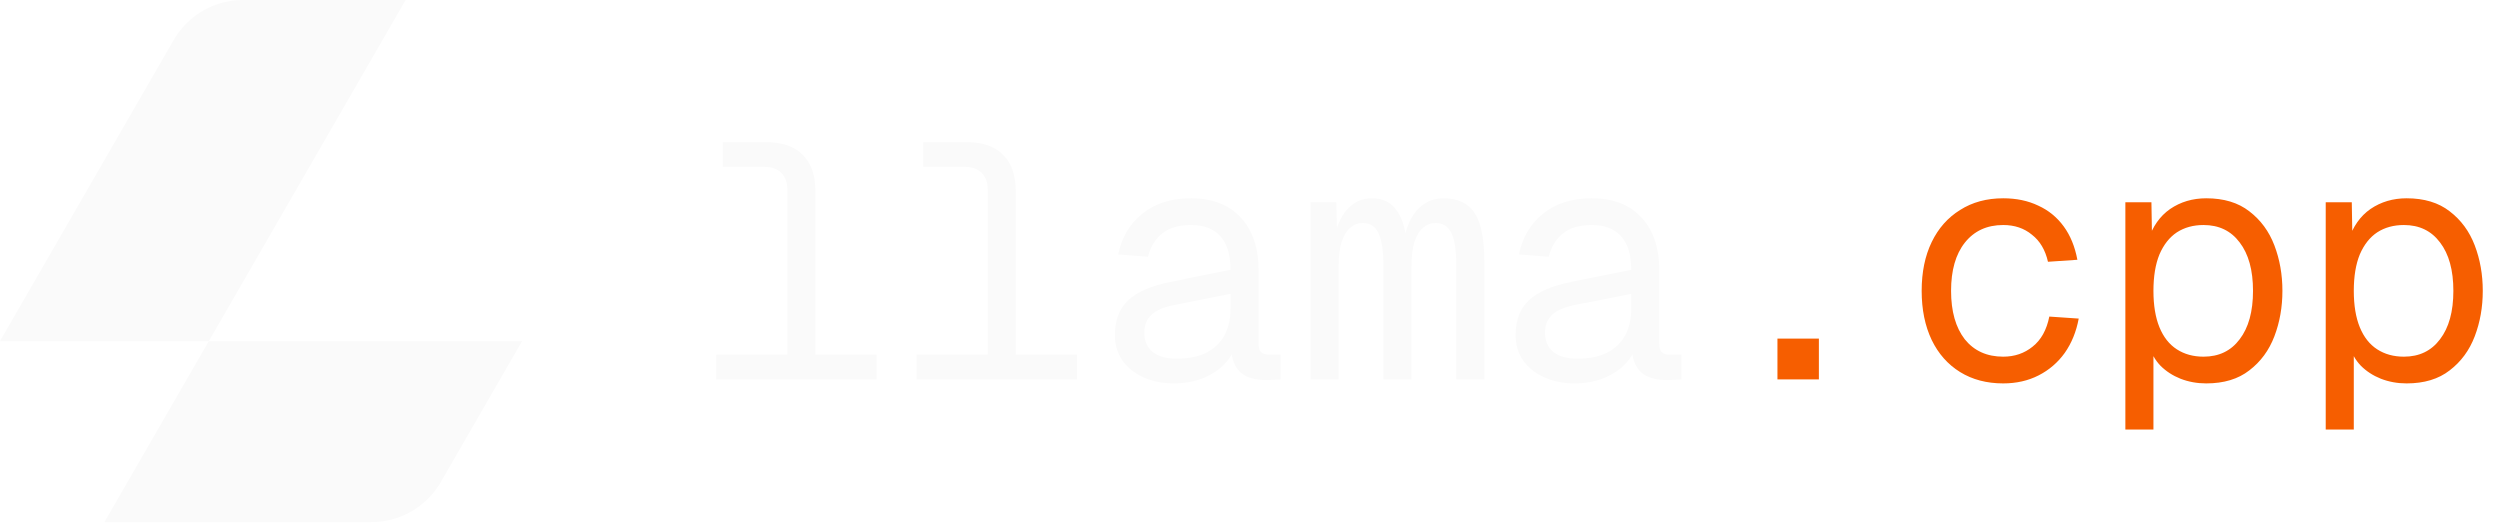
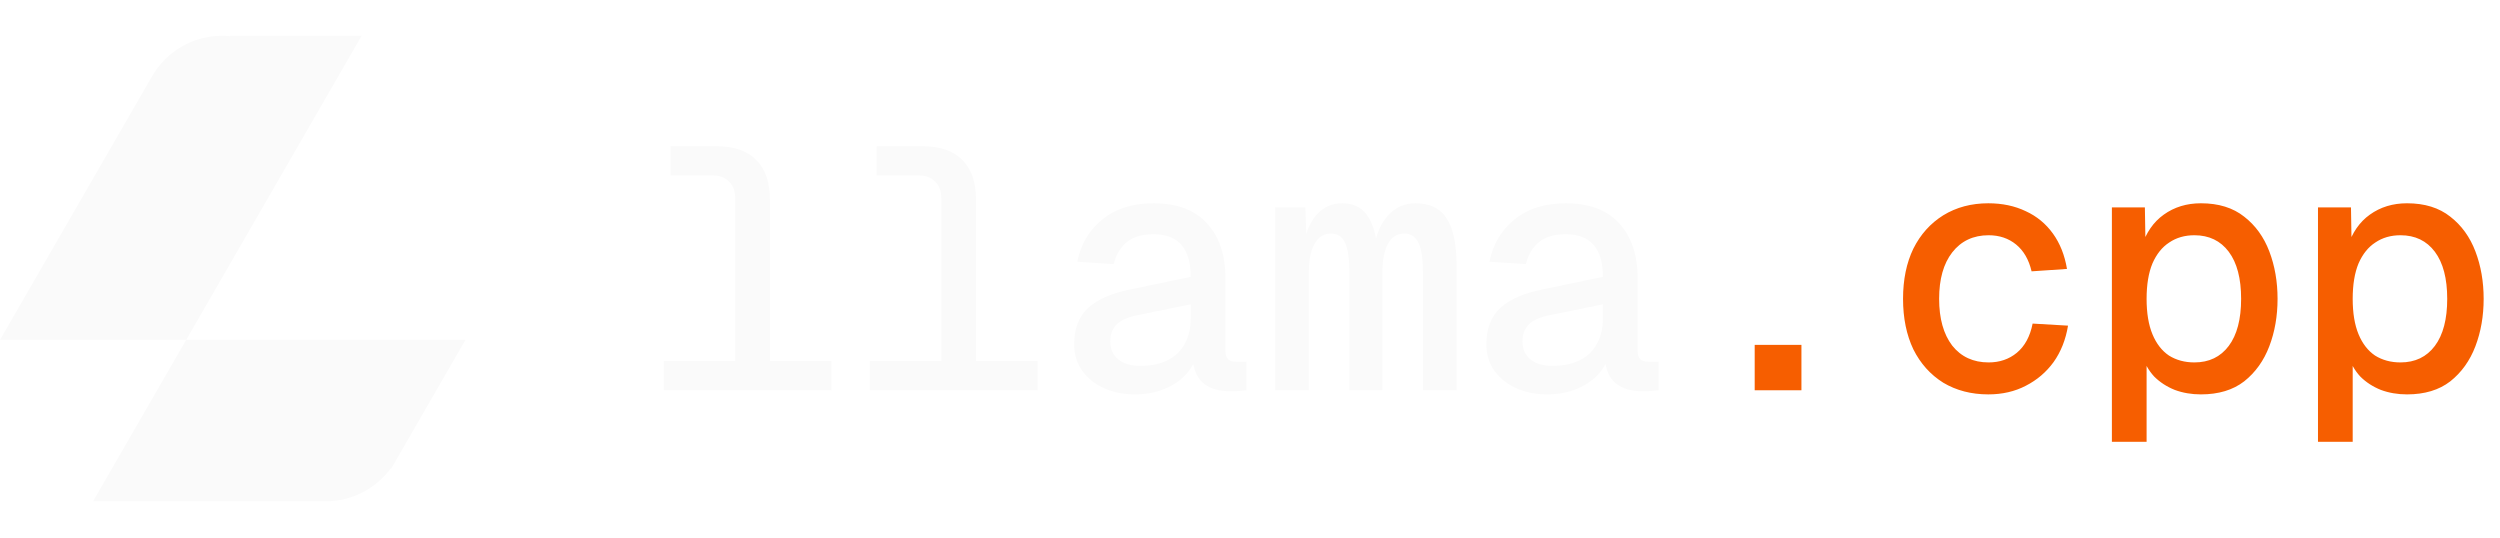
- <svg xmlns="http://www.w3.org/2000/svg" width="2873" height="600" viewBox="0 0 2873 600" fill="none">
-   <path d="M600 392L504.249 558L504.137 557.929C487.252 584.069 458.193 600 426.864 600H120L200.324 460.772L240 392H600ZM240 392H0L113.077 196L199.602 46.025C216.032 17.546 246.411 3.25756e-05 279.29 0H466.154L240 392Z" fill="#FAFAFA" />
-   <path d="M904.832 436V217.888C904.832 209.696 902.528 203.296 897.92 198.688C893.312 194.08 886.912 191.776 878.72 191.776H830.72V163.36H880.256C898.944 163.36 913.024 168.224 922.496 177.952C932.224 187.424 937.088 201.504 937.088 220.192V436H904.832ZM823.04 436V407.584H1007.36V436H823.04ZM1135.08 436V217.888C1135.08 209.696 1132.78 203.296 1128.17 198.688C1123.56 194.08 1117.16 191.776 1108.97 191.776H1060.97V163.36H1110.51C1129.19 163.36 1143.27 168.224 1152.75 177.952C1162.47 187.424 1167.34 201.504 1167.34 220.192V436H1135.08ZM1053.29 436V407.584H1237.61V436H1053.29ZM1348.82 440.608C1336.02 440.608 1324.5 438.304 1314.26 433.696C1304.02 429.088 1295.96 422.688 1290.07 414.496C1284.18 406.048 1281.24 396.32 1281.24 385.312C1281.24 367.904 1286.36 354.464 1296.6 344.992C1307.09 335.264 1323.48 328.224 1345.75 323.872L1414.1 310.048C1414.1 292.64 1410.13 279.712 1402.2 271.264C1394.52 262.816 1383.38 258.592 1368.79 258.592C1354.71 258.592 1343.7 261.792 1335.76 268.192C1327.83 274.336 1322.32 283.296 1319.25 295.072L1285.08 292.384C1288.92 273.184 1298 257.696 1312.34 245.92C1326.93 233.888 1345.75 227.872 1368.79 227.872C1393.36 227.872 1412.44 235.296 1426 250.144C1439.57 264.736 1446.36 284.96 1446.36 310.816V395.296C1446.36 399.904 1447.38 403.104 1449.43 404.896C1451.48 406.688 1454.55 407.584 1458.64 407.584H1471.7V436C1470.16 436.256 1467.73 436.384 1464.4 436.384C1461.08 436.64 1457.88 436.768 1454.8 436.768C1446.1 436.768 1438.68 435.36 1432.53 432.544C1426.64 429.728 1422.16 425.248 1419.09 419.104C1416.02 412.704 1414.36 404.512 1414.1 394.528H1420.24C1418.45 403.232 1414.1 411.168 1407.19 418.336C1400.53 425.248 1392.08 430.752 1381.84 434.848C1371.6 438.688 1360.6 440.608 1348.82 440.608ZM1351.89 412.192C1365.72 412.192 1377.24 409.888 1386.45 405.28C1395.67 400.416 1402.58 393.76 1407.19 385.312C1411.8 376.608 1414.1 366.624 1414.1 355.36V337.696L1351.89 349.984C1338.07 352.544 1328.47 356.512 1323.09 361.888C1317.72 367.008 1315.03 373.792 1315.03 382.24C1315.03 391.712 1318.23 399.136 1324.63 404.512C1331.28 409.632 1340.37 412.192 1351.89 412.192ZM1506.11 436V232.48H1535.68L1536.83 277.792L1532.99 277.024C1535.29 261.92 1540.16 250.016 1547.58 241.312C1555.26 232.352 1564.99 227.872 1576.77 227.872C1588.8 227.872 1598.01 232.224 1604.41 240.928C1611.07 249.632 1615.17 262.432 1616.7 279.328H1612.86C1615.17 263.456 1620.29 250.912 1628.22 241.696C1636.41 232.48 1646.65 227.872 1658.94 227.872C1675.33 227.872 1687.23 233.504 1694.65 244.768C1702.08 256.032 1705.79 274.72 1705.79 300.832V436H1673.53V305.44C1673.53 287.264 1671.61 274.592 1667.77 267.424C1663.93 260 1657.92 256.288 1649.73 256.288C1644.35 256.288 1639.61 258.08 1635.52 261.664C1631.42 264.992 1628.09 270.368 1625.53 277.792C1623.23 285.216 1622.08 294.688 1622.08 306.208V436H1589.82V305.44C1589.82 288.032 1587.9 275.488 1584.06 267.808C1580.48 260.128 1574.46 256.288 1566.01 256.288C1560.64 256.288 1555.9 258.08 1551.81 261.664C1547.71 264.992 1544.38 270.368 1541.82 277.792C1539.52 285.216 1538.37 294.688 1538.37 306.208V436H1506.11ZM1809.32 440.608C1796.52 440.608 1785 438.304 1774.76 433.696C1764.52 429.088 1756.46 422.688 1750.57 414.496C1744.68 406.048 1741.74 396.32 1741.74 385.312C1741.74 367.904 1746.86 354.464 1757.1 344.992C1767.59 335.264 1783.98 328.224 1806.25 323.872L1874.6 310.048C1874.6 292.64 1870.63 279.712 1862.7 271.264C1855.02 262.816 1843.88 258.592 1829.29 258.592C1815.21 258.592 1804.2 261.792 1796.26 268.192C1788.33 274.336 1782.82 283.296 1779.75 295.072L1745.58 292.384C1749.42 273.184 1758.5 257.696 1772.84 245.92C1787.43 233.888 1806.25 227.872 1829.29 227.872C1853.86 227.872 1872.94 235.296 1886.5 250.144C1900.07 264.736 1906.86 284.96 1906.86 310.816V395.296C1906.86 399.904 1907.88 403.104 1909.93 404.896C1911.98 406.688 1915.05 407.584 1919.14 407.584H1932.2V436C1930.66 436.256 1928.23 436.384 1924.9 436.384C1921.58 436.64 1918.38 436.768 1915.3 436.768C1906.6 436.768 1899.18 435.36 1893.03 432.544C1887.14 429.728 1882.66 425.248 1879.59 419.104C1876.52 412.704 1874.86 404.512 1874.6 394.528H1880.74C1878.95 403.232 1874.6 411.168 1867.69 418.336C1861.03 425.248 1852.58 430.752 1842.34 434.848C1832.1 438.688 1821.1 440.608 1809.32 440.608ZM1812.39 412.192C1826.22 412.192 1837.74 409.888 1846.95 405.28C1856.17 400.416 1863.08 393.76 1867.69 385.312C1872.3 376.608 1874.6 366.624 1874.6 355.36V337.696L1812.39 349.984C1798.57 352.544 1788.97 356.512 1783.59 361.888C1778.22 367.008 1775.53 373.792 1775.53 382.24C1775.53 391.712 1778.73 399.136 1785.13 404.512C1791.78 409.632 1800.87 412.192 1812.39 412.192Z" fill="#FAFAFA" />
-   <path d="M2042.64 436V389.152H2090.26V436H2042.64ZM2302.08 440.608C2283.13 440.608 2266.62 436.256 2252.54 427.552C2238.46 418.848 2227.58 406.56 2219.9 390.688C2212.22 374.56 2208.38 355.744 2208.38 334.24C2208.38 312.736 2212.22 294.048 2219.9 278.176C2227.58 262.304 2238.46 250.016 2252.54 241.312C2266.62 232.352 2283.13 227.872 2302.08 227.872C2317.18 227.872 2330.62 230.688 2342.4 236.32C2354.17 241.696 2363.9 249.632 2371.58 260.128C2379.26 270.624 2384.51 283.424 2387.32 298.528L2353.53 300.832C2350.46 287.264 2344.32 276.896 2335.1 269.728C2326.14 262.304 2315.13 258.592 2302.08 258.592C2283.39 258.592 2268.67 265.376 2257.92 278.944C2247.42 292.256 2242.17 310.688 2242.17 334.24C2242.17 357.792 2247.42 376.352 2257.92 389.92C2268.67 403.232 2283.39 409.888 2302.08 409.888C2315.13 409.888 2326.4 406.048 2335.87 398.368C2345.6 390.688 2352 379.168 2355.07 363.808L2388.86 366.112C2386.04 381.216 2380.67 394.4 2372.73 405.664C2364.8 416.672 2354.81 425.248 2342.78 431.392C2330.75 437.536 2317.18 440.608 2302.08 440.608ZM2442.47 493.6V232.48H2472.42L2473.19 278.56L2468.58 276.256C2473.7 260.384 2482.15 248.352 2493.93 240.16C2505.96 231.968 2519.78 227.872 2535.4 227.872C2555.62 227.872 2572.13 232.864 2584.93 242.848C2597.99 252.832 2607.59 265.888 2613.73 282.016C2619.88 298.144 2622.95 315.552 2622.95 334.24C2622.95 352.928 2619.88 370.336 2613.73 386.464C2607.59 402.592 2597.99 415.648 2584.93 425.632C2572.13 435.616 2555.62 440.608 2535.4 440.608C2524.9 440.608 2515.05 438.816 2505.83 435.232C2496.87 431.648 2489.19 426.656 2482.79 420.256C2476.65 413.856 2472.42 406.304 2470.12 397.6L2474.73 392.224V493.6H2442.47ZM2532.33 409.888C2549.99 409.888 2563.81 403.232 2573.8 389.92C2584.04 376.608 2589.16 358.048 2589.16 334.24C2589.16 310.432 2584.04 291.872 2573.8 278.56C2563.81 265.248 2549.99 258.592 2532.33 258.592C2520.55 258.592 2510.31 261.408 2501.61 267.04C2493.16 272.672 2486.5 281.12 2481.64 292.384C2477.03 303.648 2474.73 317.6 2474.73 334.24C2474.73 350.88 2477.03 364.832 2481.64 376.096C2486.25 387.36 2492.9 395.808 2501.61 401.44C2510.31 407.072 2520.55 409.888 2532.33 409.888ZM2672.72 493.6V232.48H2702.67L2703.44 278.56L2698.83 276.256C2703.95 260.384 2712.4 248.352 2724.18 240.16C2736.21 231.968 2750.03 227.872 2765.65 227.872C2785.87 227.872 2802.38 232.864 2815.18 242.848C2828.24 252.832 2837.84 265.888 2843.98 282.016C2850.13 298.144 2853.2 315.552 2853.2 334.24C2853.2 352.928 2850.13 370.336 2843.98 386.464C2837.84 402.592 2828.24 415.648 2815.18 425.632C2802.38 435.616 2785.87 440.608 2765.65 440.608C2755.15 440.608 2745.3 438.816 2736.08 435.232C2727.12 431.648 2719.44 426.656 2713.04 420.256C2706.9 413.856 2702.67 406.304 2700.37 397.6L2704.98 392.224V493.6H2672.72ZM2762.58 409.888C2780.24 409.888 2794.06 403.232 2804.05 389.92C2814.29 376.608 2819.41 358.048 2819.41 334.24C2819.41 310.432 2814.29 291.872 2804.05 278.56C2794.06 265.248 2780.24 258.592 2762.58 258.592C2750.8 258.592 2740.56 261.408 2731.86 267.04C2723.41 272.672 2716.75 281.12 2711.89 292.384C2707.28 303.648 2704.98 317.6 2704.98 334.24C2704.98 350.88 2707.28 364.832 2711.89 376.096C2716.5 387.36 2723.15 395.808 2731.86 401.44C2740.56 407.072 2750.8 409.888 2762.58 409.888Z" fill="#F65E00" />
+ <svg xmlns="http://www.w3.org/2000/svg" width="2793" height="600" viewBox="0 0 2793 600" fill="none">
+   <path d="M520 379.733L437.016 523.6L436.53 523.295C419.667 546.213 392.788 560 363.942 560H104L188.773 413.061L208 379.733H520ZM208 379.733H0L98 209.866L170 85.066C186.088 57.181 215.835 40 248.029 40C251.186 40 254.289 40.157 257.333 40.46L257.4 40H404L208 379.733Z" fill="#FAFAFA" />
+   <path d="M821.376 436V221.344C821.376 213.408 819.072 207.264 814.464 202.912C810.112 198.304 803.968 196 796.032 196H749.184V163.36H800.256C819.968 163.36 834.816 168.48 844.8 178.72C855.04 188.704 860.16 203.552 860.16 223.264V436H821.376ZM741.504 436V403.36H928.896V436H741.504ZM1051.63 436V221.344C1051.63 213.408 1049.32 207.264 1044.71 202.912C1040.36 198.304 1034.22 196 1026.28 196H979.434V163.36H1030.51C1050.22 163.36 1065.07 168.48 1075.05 178.72C1085.29 188.704 1090.41 203.552 1090.41 223.264V436H1051.63ZM971.754 436V403.36H1159.15V436H971.754ZM1268.05 440.608C1255.25 440.608 1243.73 438.304 1233.49 433.696C1223.25 429.088 1215.06 422.56 1208.92 414.112C1203.03 405.664 1200.08 395.808 1200.08 384.544C1200.08 367.136 1205.33 353.568 1215.83 343.84C1226.58 334.112 1242.71 327.2 1264.21 323.104L1330.26 309.28C1330.26 293.408 1326.8 281.504 1319.89 273.568C1312.98 265.632 1302.61 261.664 1288.79 261.664C1275.99 261.664 1266 264.608 1258.84 270.496C1251.67 276.384 1246.8 284.576 1244.24 295.072L1203.54 292.384C1207.38 272.928 1216.72 257.184 1231.57 245.152C1246.42 233.12 1265.49 227.104 1288.79 227.104C1314.9 227.104 1334.74 234.528 1348.31 249.376C1362.13 264.224 1369.04 284.704 1369.04 310.816V391.456C1369.04 396.064 1370.07 399.392 1372.12 401.44C1374.16 403.232 1377.11 404.128 1380.95 404.128H1392.47V436C1390.93 436.256 1388.37 436.512 1384.79 436.768C1381.46 437.024 1378.13 437.152 1374.8 437.152C1365.59 437.152 1357.78 435.616 1351.38 432.544C1344.98 429.472 1340.12 424.736 1336.79 418.336C1333.72 411.68 1331.92 403.36 1331.41 393.376H1337.56C1336.02 402.336 1332.05 410.4 1325.65 417.568C1319.25 424.736 1311.06 430.368 1301.08 434.464C1291.09 438.56 1280.08 440.608 1268.05 440.608ZM1273.81 408.736C1286.1 408.736 1296.47 406.56 1304.92 402.208C1313.36 397.856 1319.64 391.712 1323.73 383.776C1328.08 375.84 1330.26 366.496 1330.26 355.744V340L1273.43 351.52C1261.14 353.824 1252.56 357.408 1247.7 362.272C1242.84 367.136 1240.4 373.536 1240.4 381.472C1240.4 389.92 1243.35 396.576 1249.24 401.44C1255.12 406.304 1263.32 408.736 1273.81 408.736ZM1424.57 436V231.712H1458.37L1459.9 277.792L1455.68 276.64C1458.24 261.024 1463.23 248.864 1470.65 240.16C1478.33 231.456 1487.93 227.104 1499.45 227.104C1511.74 227.104 1520.96 231.456 1527.1 240.16C1533.5 248.864 1537.47 261.792 1539.01 278.944H1534.78C1537.09 262.56 1542.33 249.888 1550.53 240.928C1558.72 231.712 1568.96 227.104 1581.25 227.104C1597.37 227.104 1609.02 232.736 1616.19 244C1623.61 255.008 1627.33 273.056 1627.33 298.144V436H1589.69V304.672C1589.69 288.288 1587.9 276.896 1584.32 270.496C1580.99 264.096 1575.74 260.896 1568.57 260.896C1563.97 260.896 1559.74 262.432 1555.9 265.504C1552.32 268.576 1549.5 273.44 1547.45 280.096C1545.41 286.496 1544.38 294.944 1544.38 305.44V436H1507.52V304.672C1507.52 288.8 1505.85 277.536 1502.53 270.88C1499.45 264.224 1494.21 260.896 1486.78 260.896C1481.92 260.896 1477.69 262.432 1474.11 265.504C1470.53 268.576 1467.58 273.44 1465.28 280.096C1463.23 286.496 1462.21 294.944 1462.21 305.44V436H1424.57ZM1728.55 440.608C1715.75 440.608 1704.23 438.304 1693.99 433.696C1683.75 429.088 1675.56 422.56 1669.42 414.112C1663.53 405.664 1660.58 395.808 1660.58 384.544C1660.58 367.136 1665.83 353.568 1676.33 343.84C1687.08 334.112 1703.21 327.2 1724.71 323.104L1790.76 309.28C1790.76 293.408 1787.3 281.504 1780.39 273.568C1773.48 265.632 1763.11 261.664 1749.29 261.664C1736.49 261.664 1726.5 264.608 1719.34 270.496C1712.17 276.384 1707.3 284.576 1704.74 295.072L1664.04 292.384C1667.88 272.928 1677.22 257.184 1692.07 245.152C1706.92 233.12 1725.99 227.104 1749.29 227.104C1775.4 227.104 1795.24 234.528 1808.81 249.376C1822.63 264.224 1829.54 284.704 1829.54 310.816V391.456C1829.54 396.064 1830.57 399.392 1832.62 401.44C1834.66 403.232 1837.61 404.128 1841.45 404.128H1852.97V436C1851.43 436.256 1848.87 436.512 1845.29 436.768C1841.96 437.024 1838.63 437.152 1835.3 437.152C1826.09 437.152 1818.28 435.616 1811.88 432.544C1805.48 429.472 1800.62 424.736 1797.29 418.336C1794.22 411.68 1792.42 403.36 1791.91 393.376H1798.06C1796.52 402.336 1792.55 410.4 1786.15 417.568C1779.75 424.736 1771.56 430.368 1761.58 434.464C1751.59 438.56 1740.58 440.608 1728.55 440.608ZM1734.31 408.736C1746.6 408.736 1756.97 406.56 1765.42 402.208C1773.86 397.856 1780.14 391.712 1784.23 383.776C1788.58 375.84 1790.76 366.496 1790.76 355.744V340L1733.93 351.52C1721.64 353.824 1713.06 357.408 1708.2 362.272C1703.34 367.136 1700.9 373.536 1700.9 381.472C1700.9 389.92 1703.85 396.576 1709.74 401.44C1715.62 406.304 1723.82 408.736 1734.31 408.736Z" fill="#FAFAFA" />
+   <path d="M1960.34 436V385.312H2012.56V436H1960.34ZM2221.31 440.608C2202.36 440.608 2185.6 436.256 2171 427.552C2156.67 418.592 2145.53 406.176 2137.6 390.304C2129.92 374.176 2126.08 355.36 2126.08 333.856C2126.08 312.352 2129.92 293.664 2137.6 277.792C2145.53 261.92 2156.67 249.504 2171 240.544C2185.6 231.584 2202.36 227.104 2221.31 227.104C2236.92 227.104 2250.88 230.048 2263.16 235.936C2275.45 241.568 2285.56 249.888 2293.5 260.896C2301.44 271.904 2306.68 285.088 2309.24 300.448L2269.69 303.136C2266.62 290.08 2260.86 280.096 2252.41 273.184C2243.96 266.272 2233.72 262.816 2221.69 262.816C2204.54 262.816 2190.97 269.216 2180.99 282.016C2171.26 294.56 2166.4 311.84 2166.4 333.856C2166.4 355.872 2171.26 373.28 2180.99 386.08C2190.97 398.624 2204.54 404.896 2221.69 404.896C2233.98 404.896 2244.48 401.312 2253.18 394.144C2262.14 386.72 2268.03 375.84 2270.84 361.504L2310.4 363.808C2307.84 379.424 2302.46 392.992 2294.27 404.512C2286.08 415.776 2275.71 424.608 2263.16 431.008C2250.88 437.408 2236.92 440.608 2221.31 440.608ZM2359.4 493.6V231.712H2396.26L2397.03 278.176L2392.42 275.872C2397.54 260 2405.86 247.968 2417.38 239.776C2429.16 231.328 2442.98 227.104 2458.85 227.104C2478.57 227.104 2494.69 232.096 2507.24 242.08C2519.78 251.808 2529.13 264.736 2535.27 280.864C2541.41 296.992 2544.49 314.656 2544.49 333.856C2544.49 353.056 2541.41 370.72 2535.27 386.848C2529.13 402.976 2519.78 416.032 2507.24 426.016C2494.69 435.744 2478.57 440.608 2458.85 440.608C2448.36 440.608 2438.63 438.944 2429.67 435.616C2420.71 432.032 2413.03 427.04 2406.63 420.64C2400.49 413.984 2396.01 406.048 2393.19 396.832L2398.18 391.456V493.6H2359.4ZM2451.56 404.896C2467.94 404.896 2480.74 398.752 2489.96 386.464C2499.17 374.176 2503.78 356.64 2503.78 333.856C2503.78 311.072 2499.17 293.536 2489.96 281.248C2480.74 268.96 2467.94 262.816 2451.56 262.816C2440.81 262.816 2431.46 265.504 2423.53 270.88C2415.59 276 2409.32 283.808 2404.71 294.304C2400.36 304.8 2398.18 317.984 2398.18 333.856C2398.18 349.728 2400.36 362.912 2404.71 373.408C2409.06 383.904 2415.21 391.84 2423.14 397.216C2431.33 402.336 2440.81 404.896 2451.56 404.896ZM2589.65 493.6V231.712H2626.51L2627.28 278.176L2622.67 275.872C2627.79 260 2636.11 247.968 2647.63 239.776C2659.41 231.328 2673.23 227.104 2689.1 227.104C2708.82 227.104 2724.94 232.096 2737.49 242.08C2750.03 251.808 2759.38 264.736 2765.52 280.864C2771.66 296.992 2774.74 314.656 2774.74 333.856C2774.74 353.056 2771.66 370.72 2765.52 386.848C2759.38 402.976 2750.03 416.032 2737.49 426.016C2724.94 435.744 2708.82 440.608 2689.1 440.608C2678.61 440.608 2668.88 438.944 2659.92 435.616C2650.96 432.032 2643.28 427.04 2636.88 420.64C2630.74 413.984 2626.26 406.048 2623.44 396.832L2628.43 391.456V493.6H2589.65ZM2681.81 404.896C2698.19 404.896 2710.99 398.752 2720.21 386.464C2729.42 374.176 2734.03 356.64 2734.03 333.856C2734.03 311.072 2729.42 293.536 2720.21 281.248C2710.99 268.96 2698.19 262.816 2681.81 262.816C2671.06 262.816 2661.71 265.504 2653.78 270.88C2645.84 276 2639.57 283.808 2634.96 294.304C2630.61 304.8 2628.43 317.984 2628.43 333.856C2628.43 349.728 2630.61 362.912 2634.96 373.408C2639.31 383.904 2645.46 391.84 2653.39 397.216C2661.58 402.336 2671.06 404.896 2681.81 404.896Z" fill="#F65E00" />
</svg>
